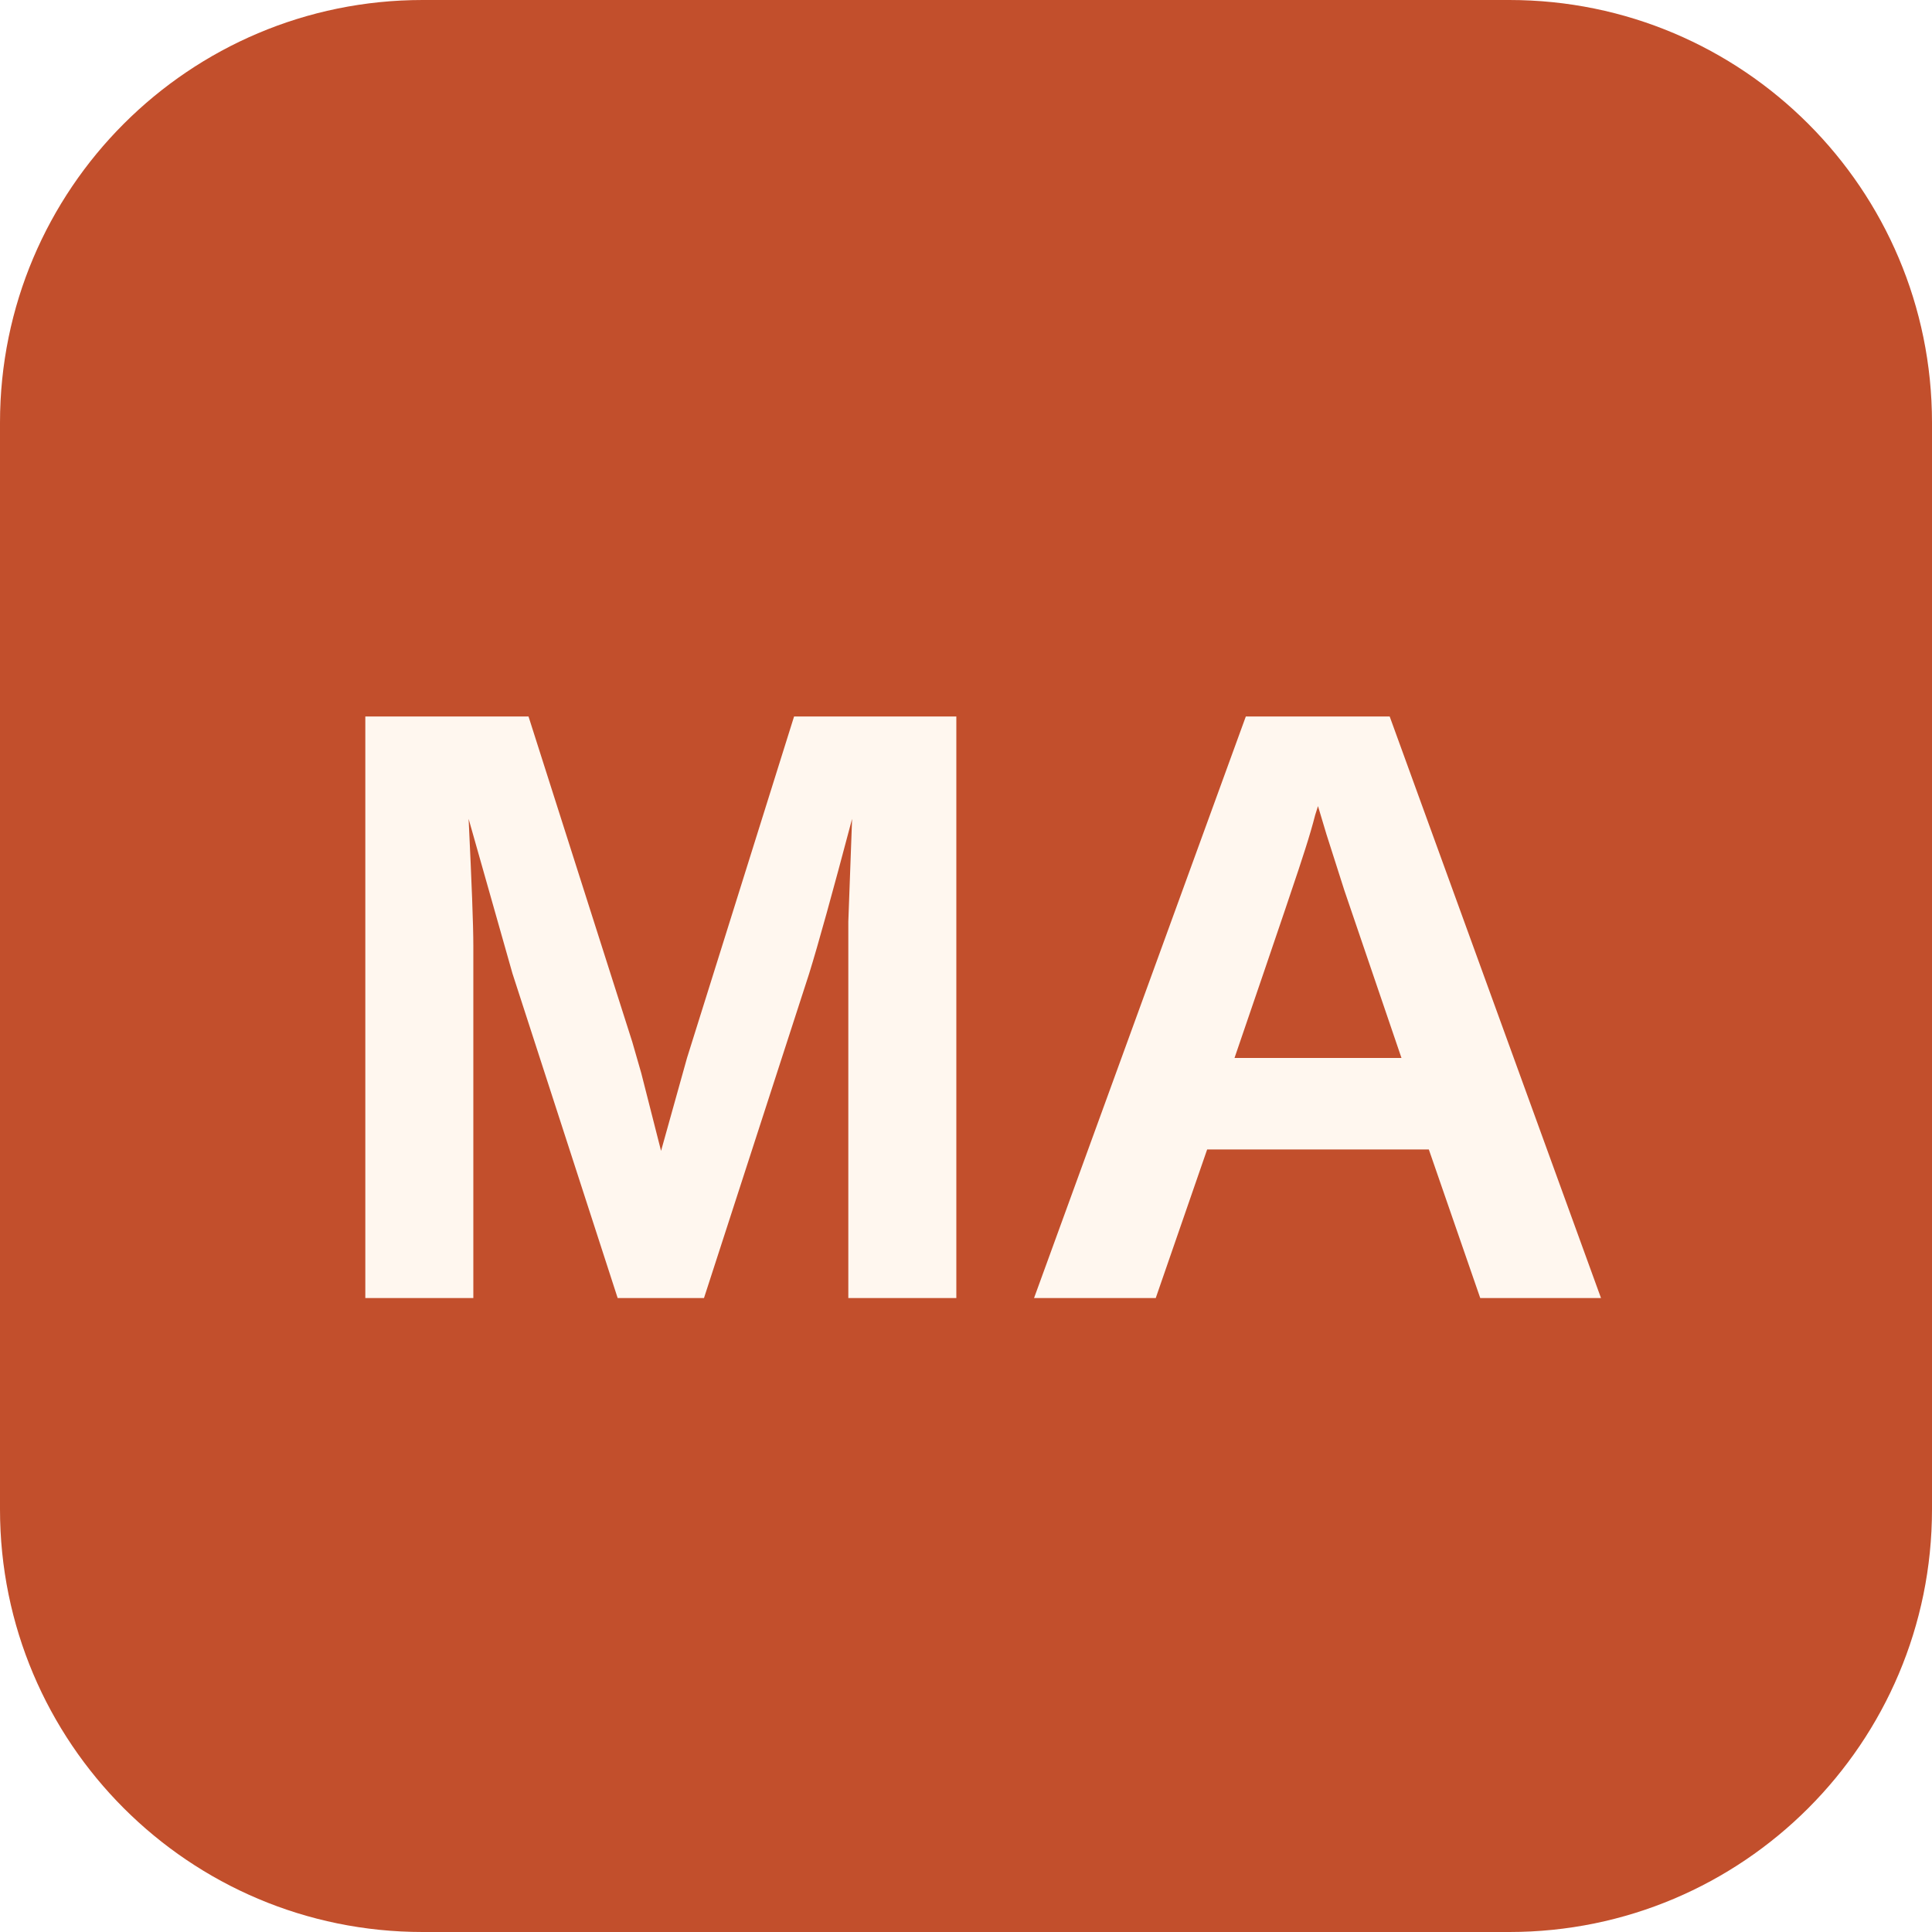
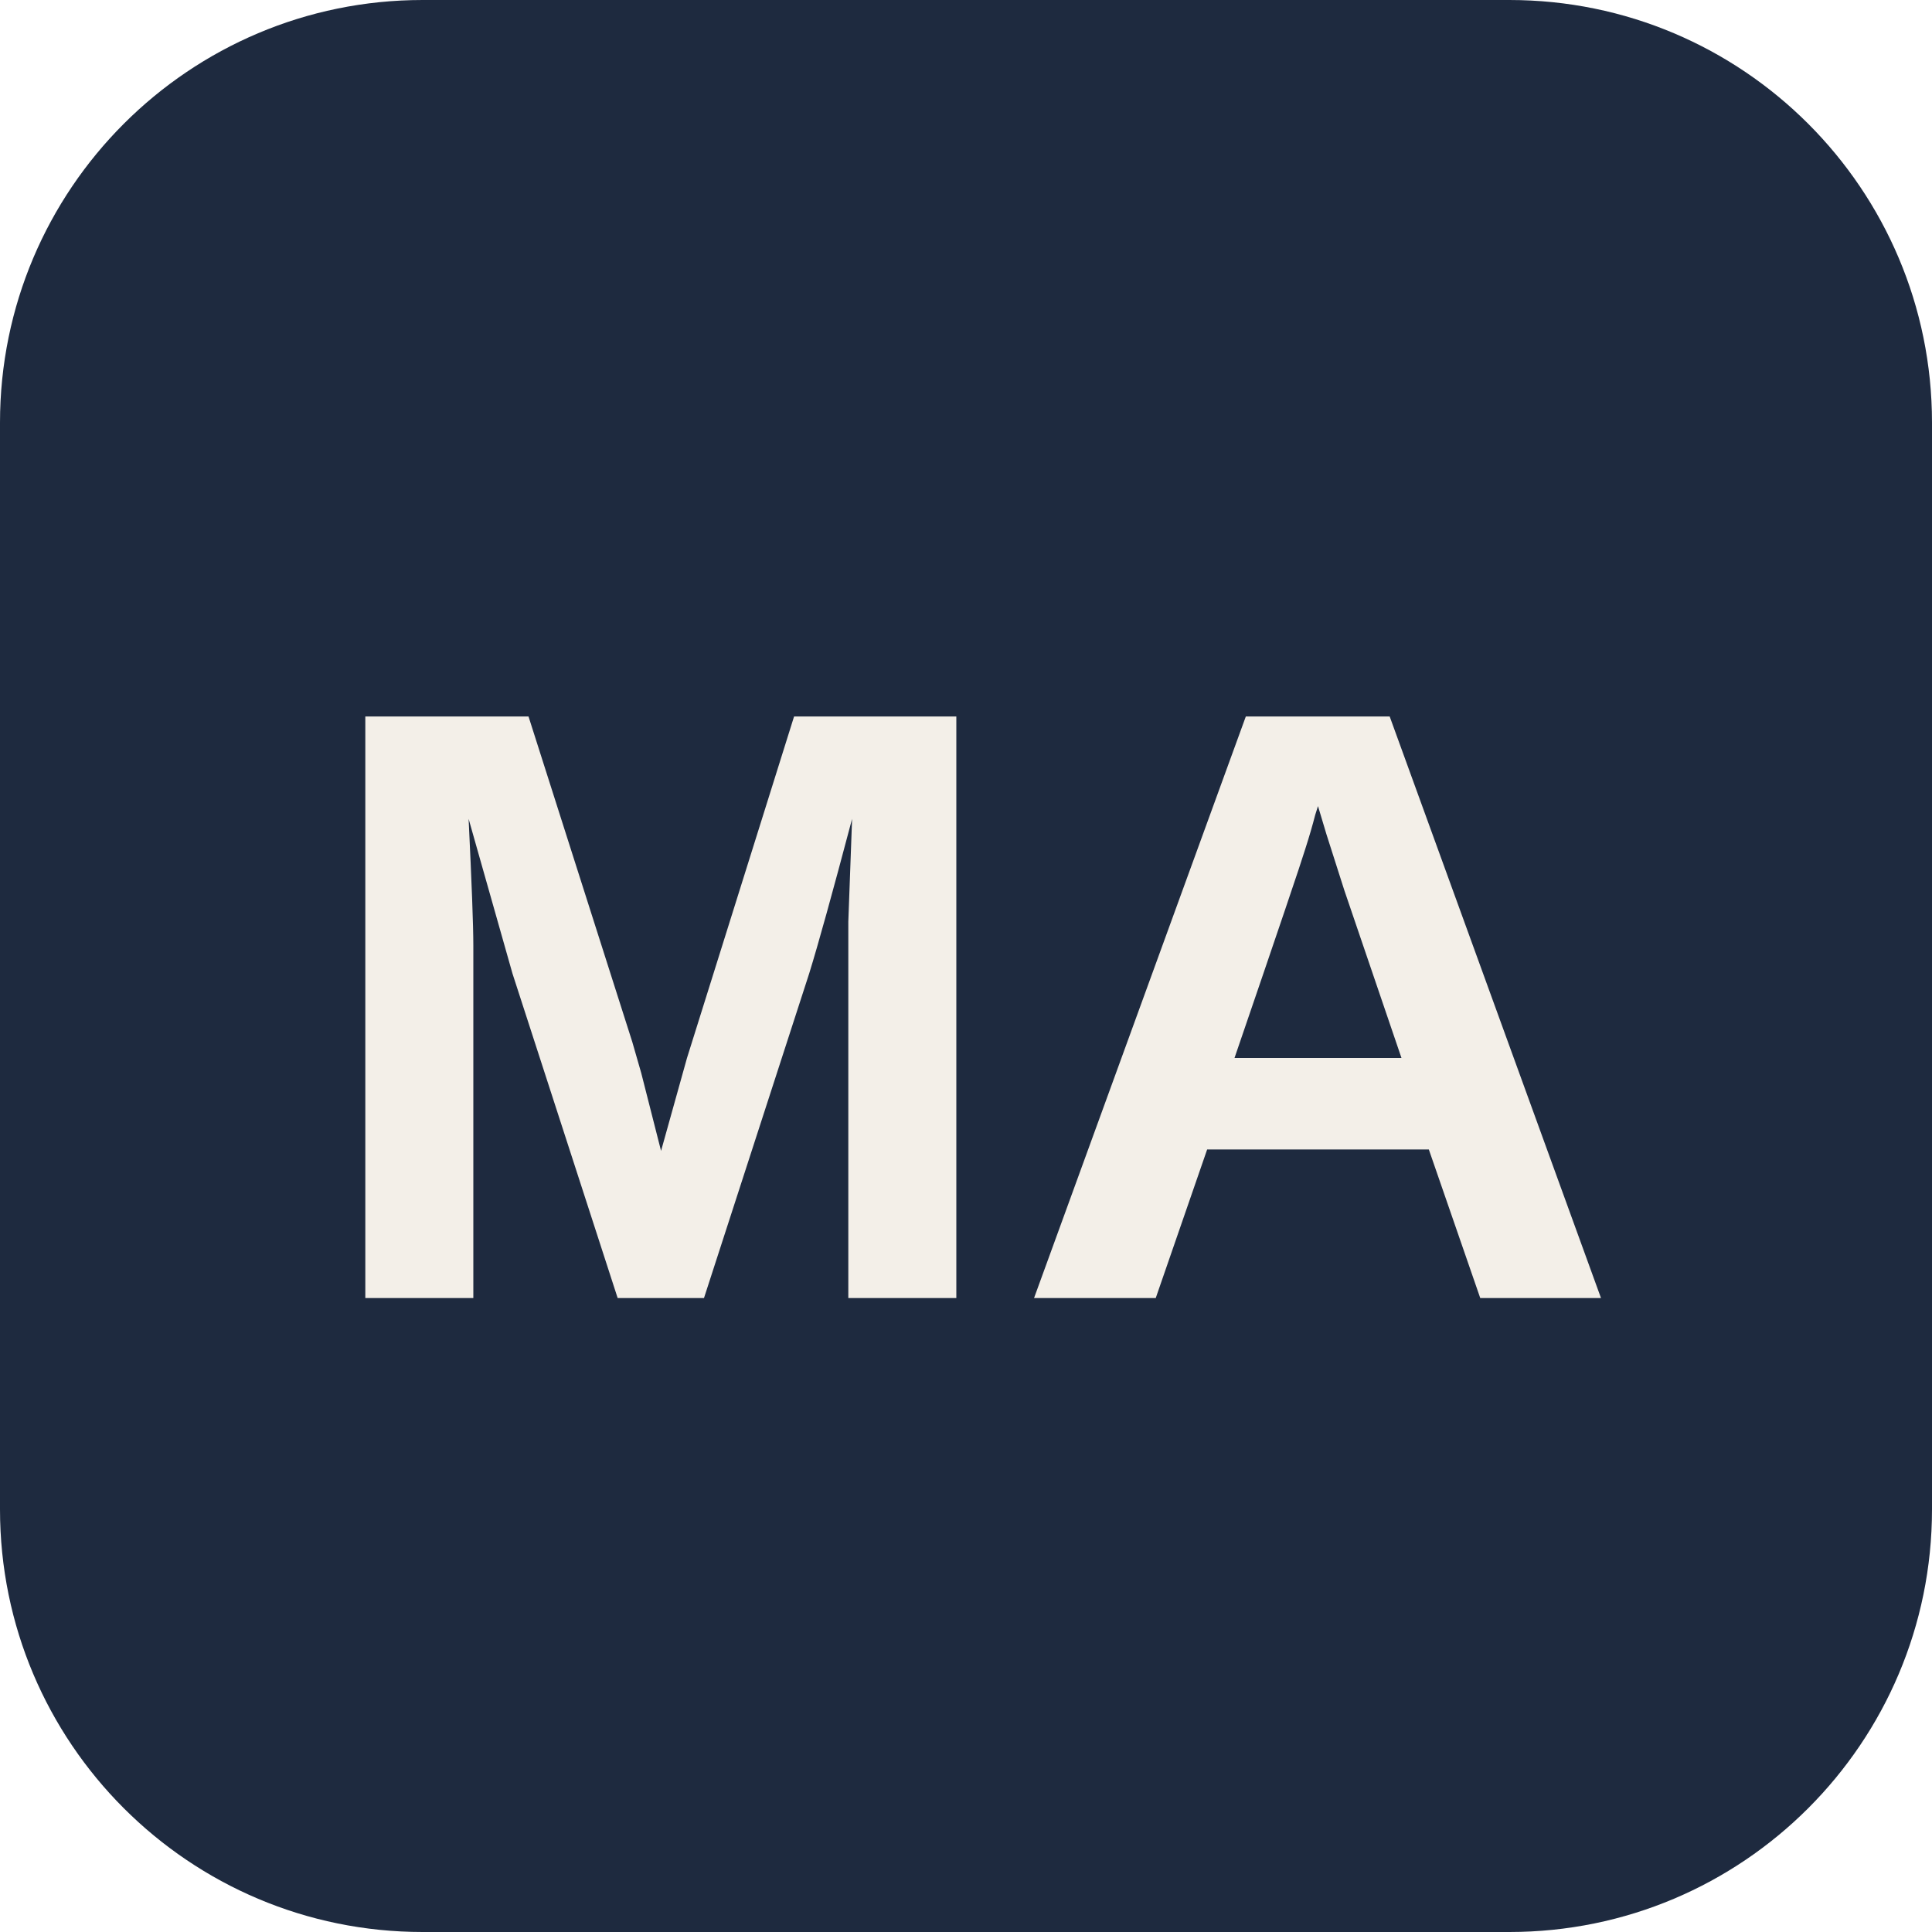
<svg xmlns="http://www.w3.org/2000/svg" viewBox="0 0 64 64">
-   <rect width="64" height="64" rx="14" fill="#c24f2c" />
-   <text x="32" y="43" text-anchor="middle" font-family="Arial, sans-serif" font-weight="700" font-size="28" fill="#fff7ef">MA</text>
+   <rect width="64" height="64" rx="14" fill="#1e2a3f" />
+   <text x="32" y="43" text-anchor="middle" font-family="Arial, sans-serif" font-weight="700" font-size="28" fill="#f3efe8">MA</text>
</svg>
